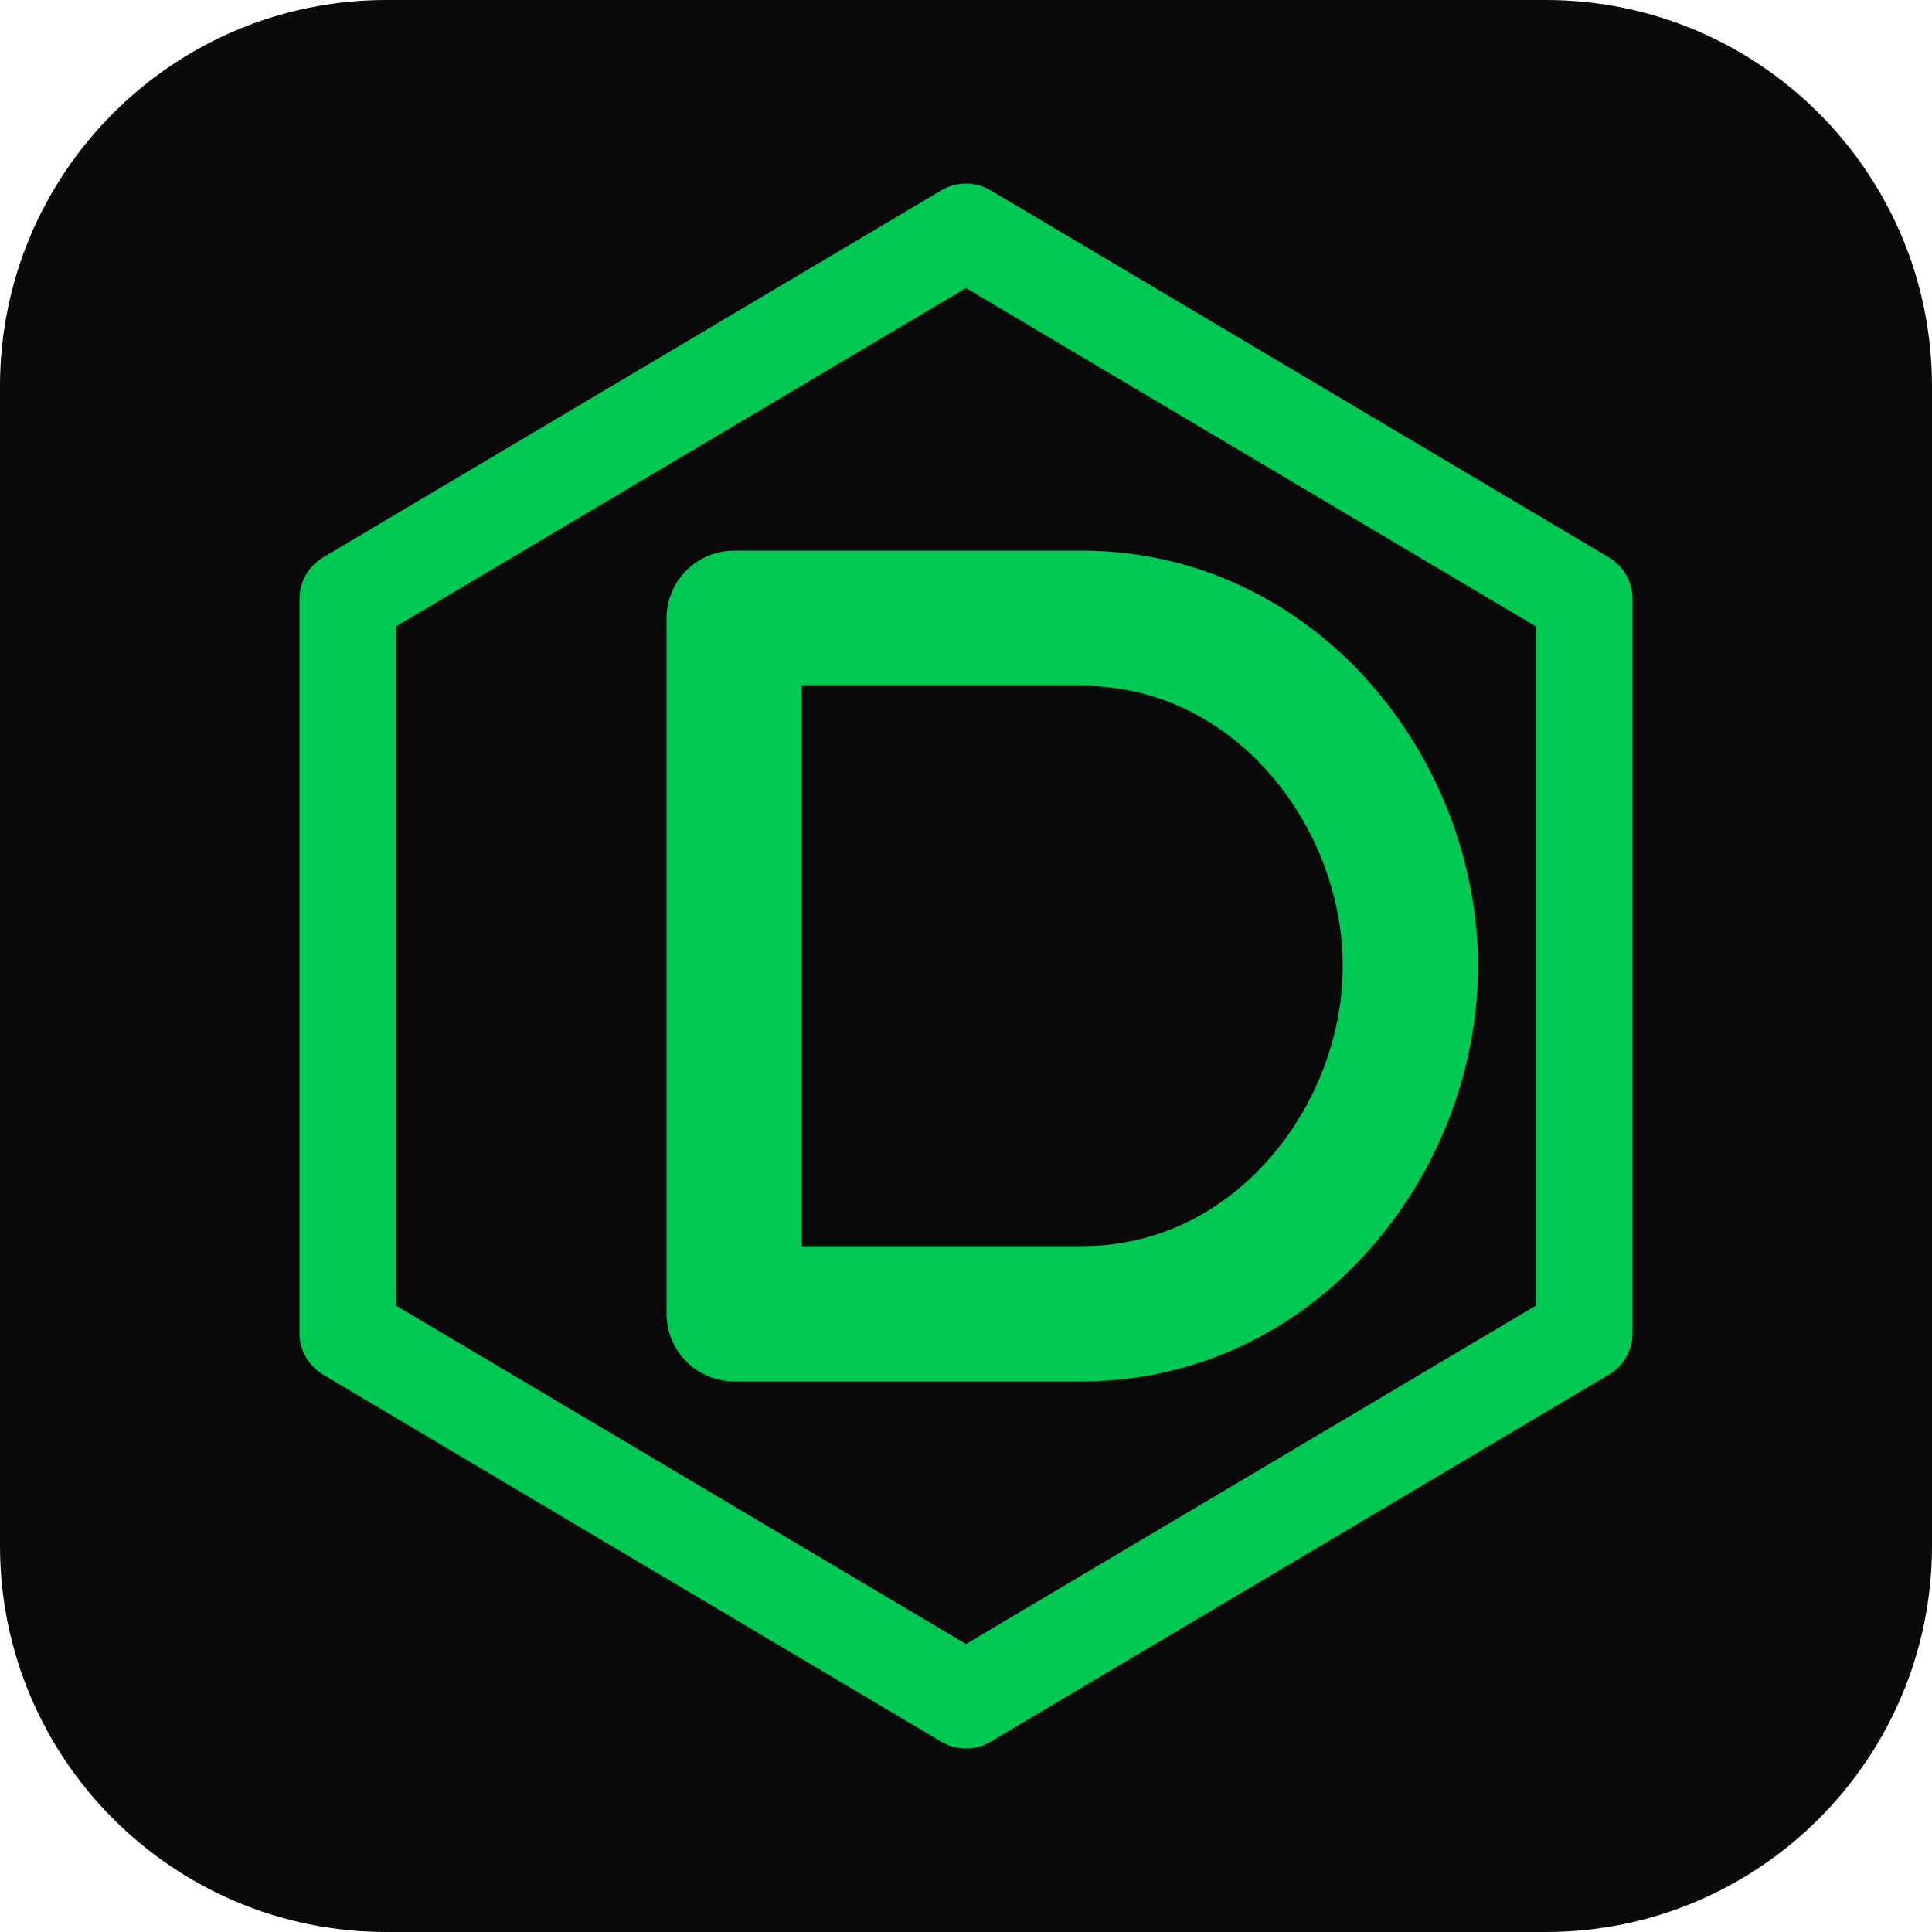
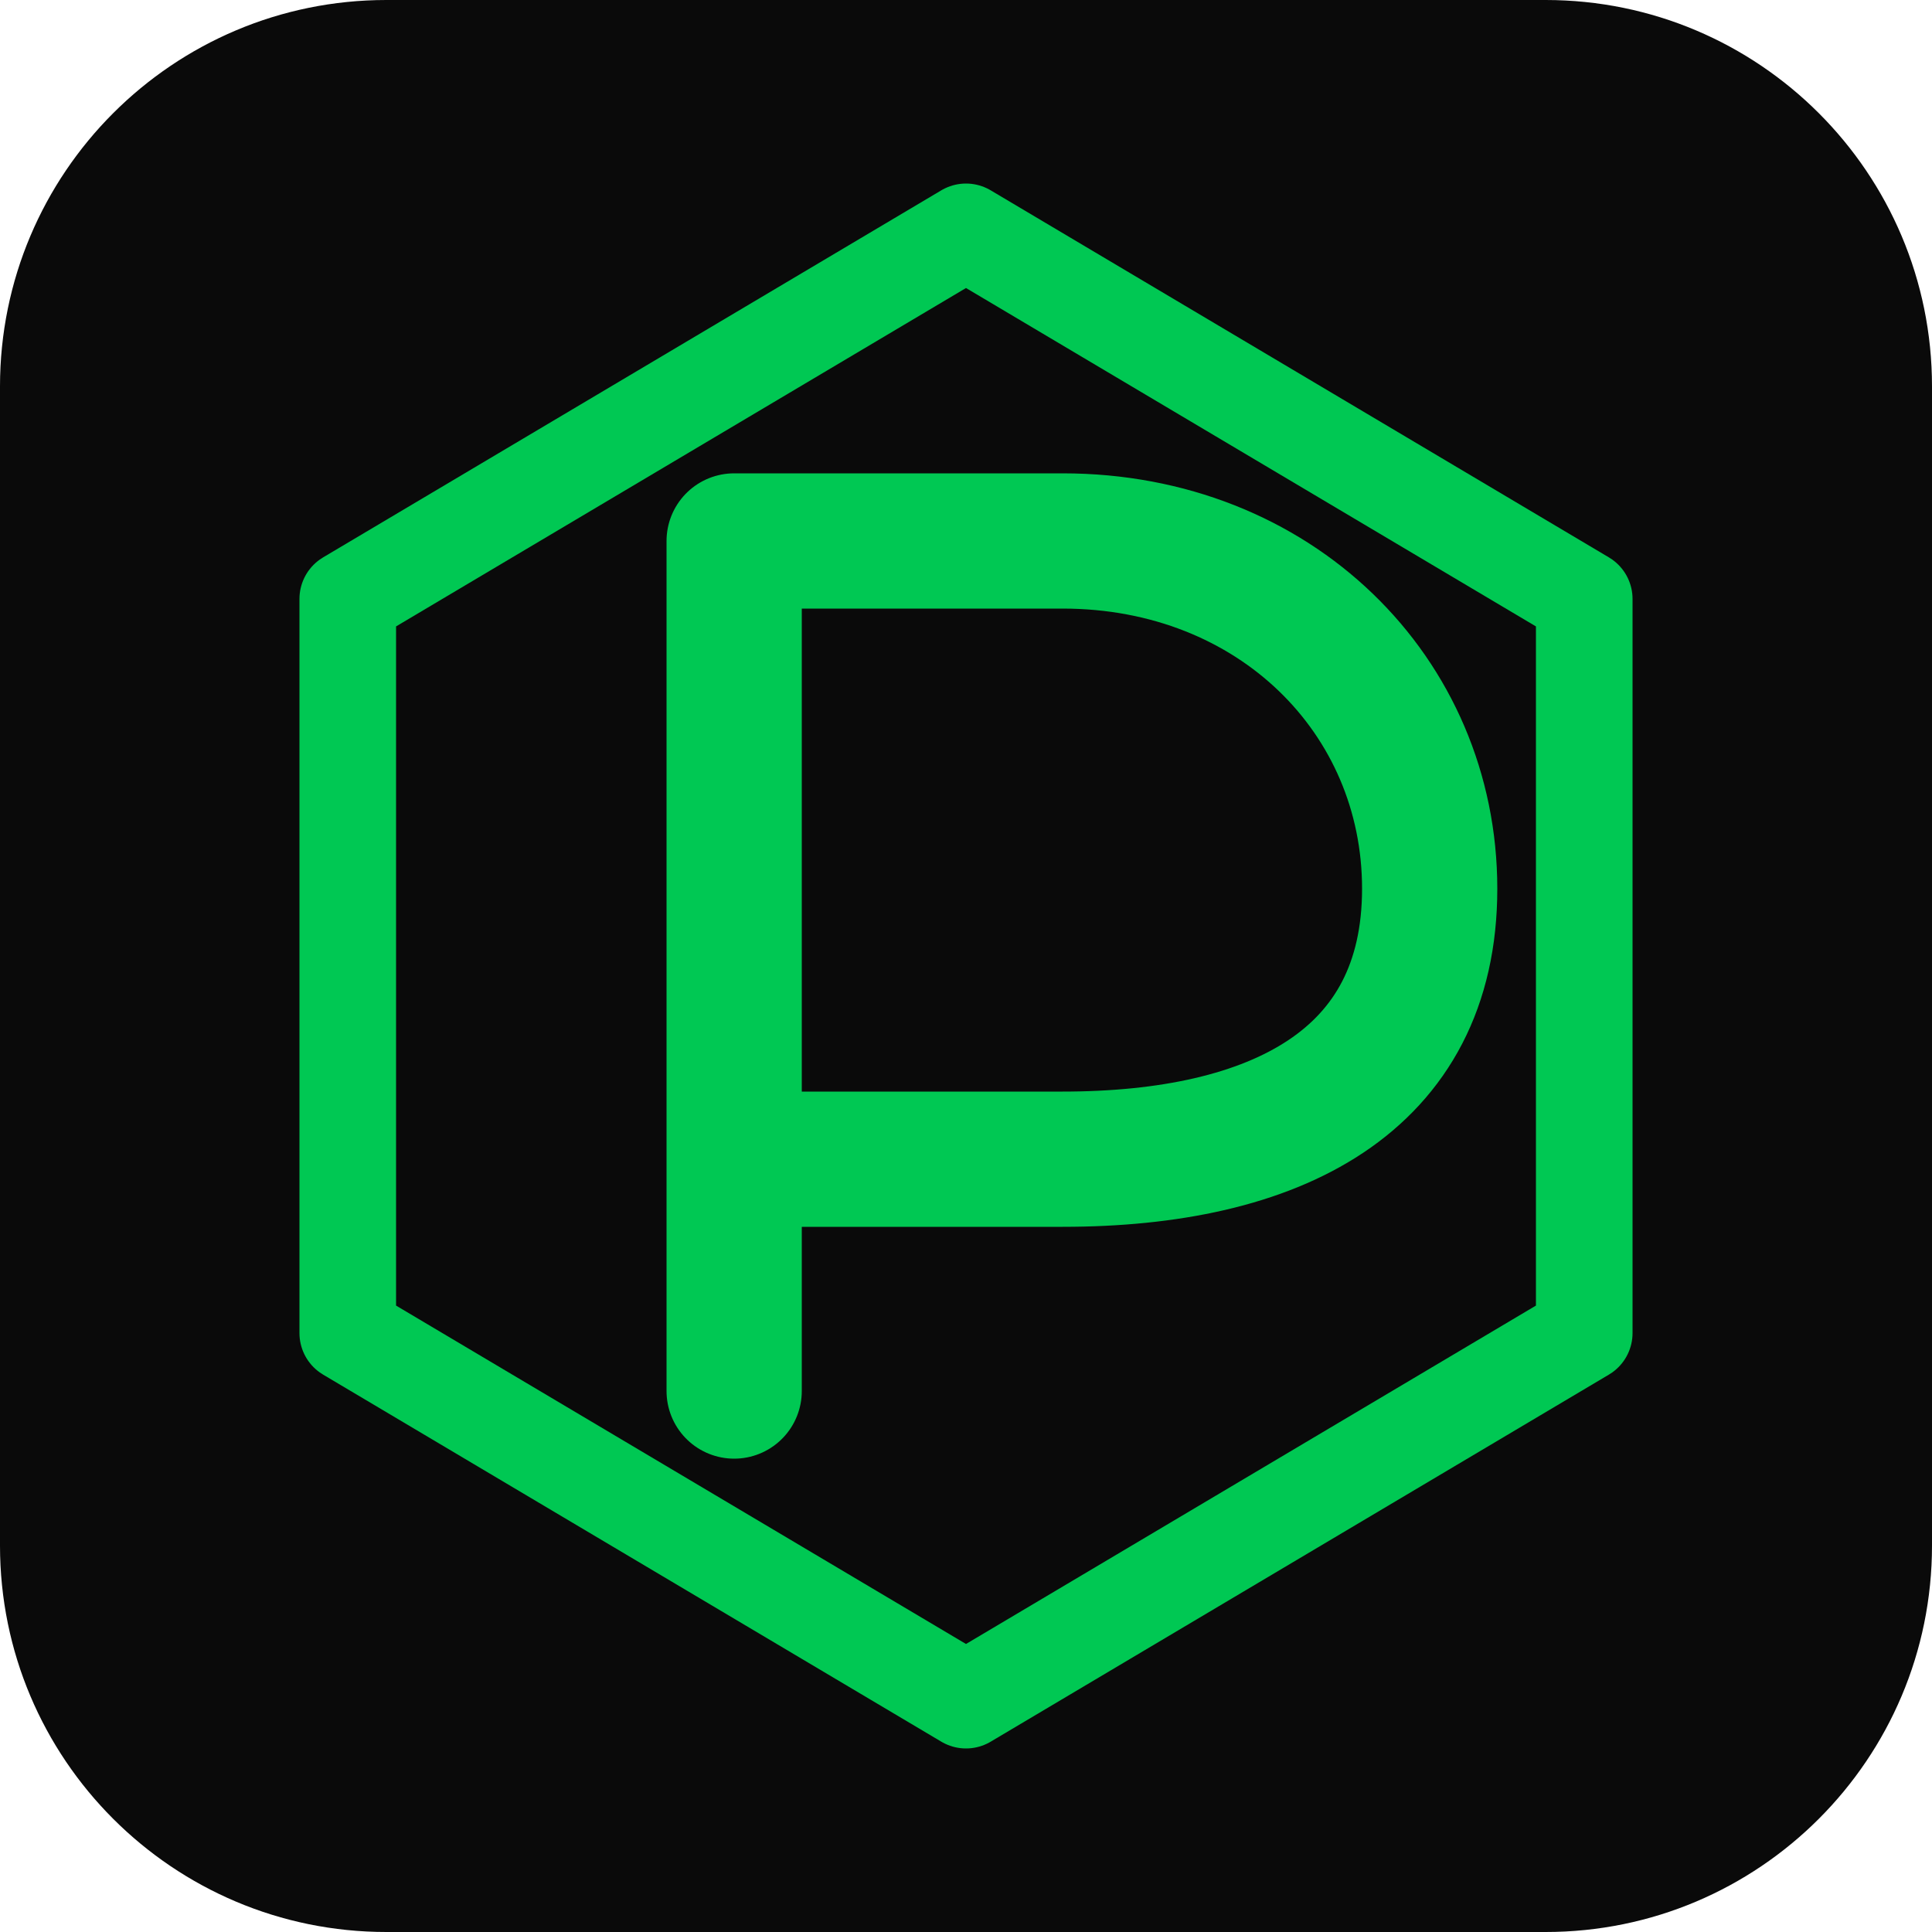
<svg xmlns="http://www.w3.org/2000/svg" viewBox="0 0 100 100">
  <rect width="100" height="100" rx="20" fill="#0A0A0A" />
  <polygon points="50,12 82,31 82,69 50,88 18,69 18,31" fill="none" stroke="#00C853" stroke-width="5" stroke-linejoin="round" />
-   <path d="M 38,32 L 38,68 M 38,32 L 56,32 C 66,32 73,41 73,50 C 73,59 66,68 56,68 L 38,68" fill="none" stroke="#00C853" stroke-width="7" stroke-linecap="round" stroke-linejoin="round" />
+   <path d="M 38,28 L 38,72 M 38,28 L 55,28 C 66,28 74,36 74,46 C 74,56 66,60 55,60 L 38,60" fill="none" stroke="#00C853" stroke-width="7" stroke-linecap="round" stroke-linejoin="round" />
</svg>
